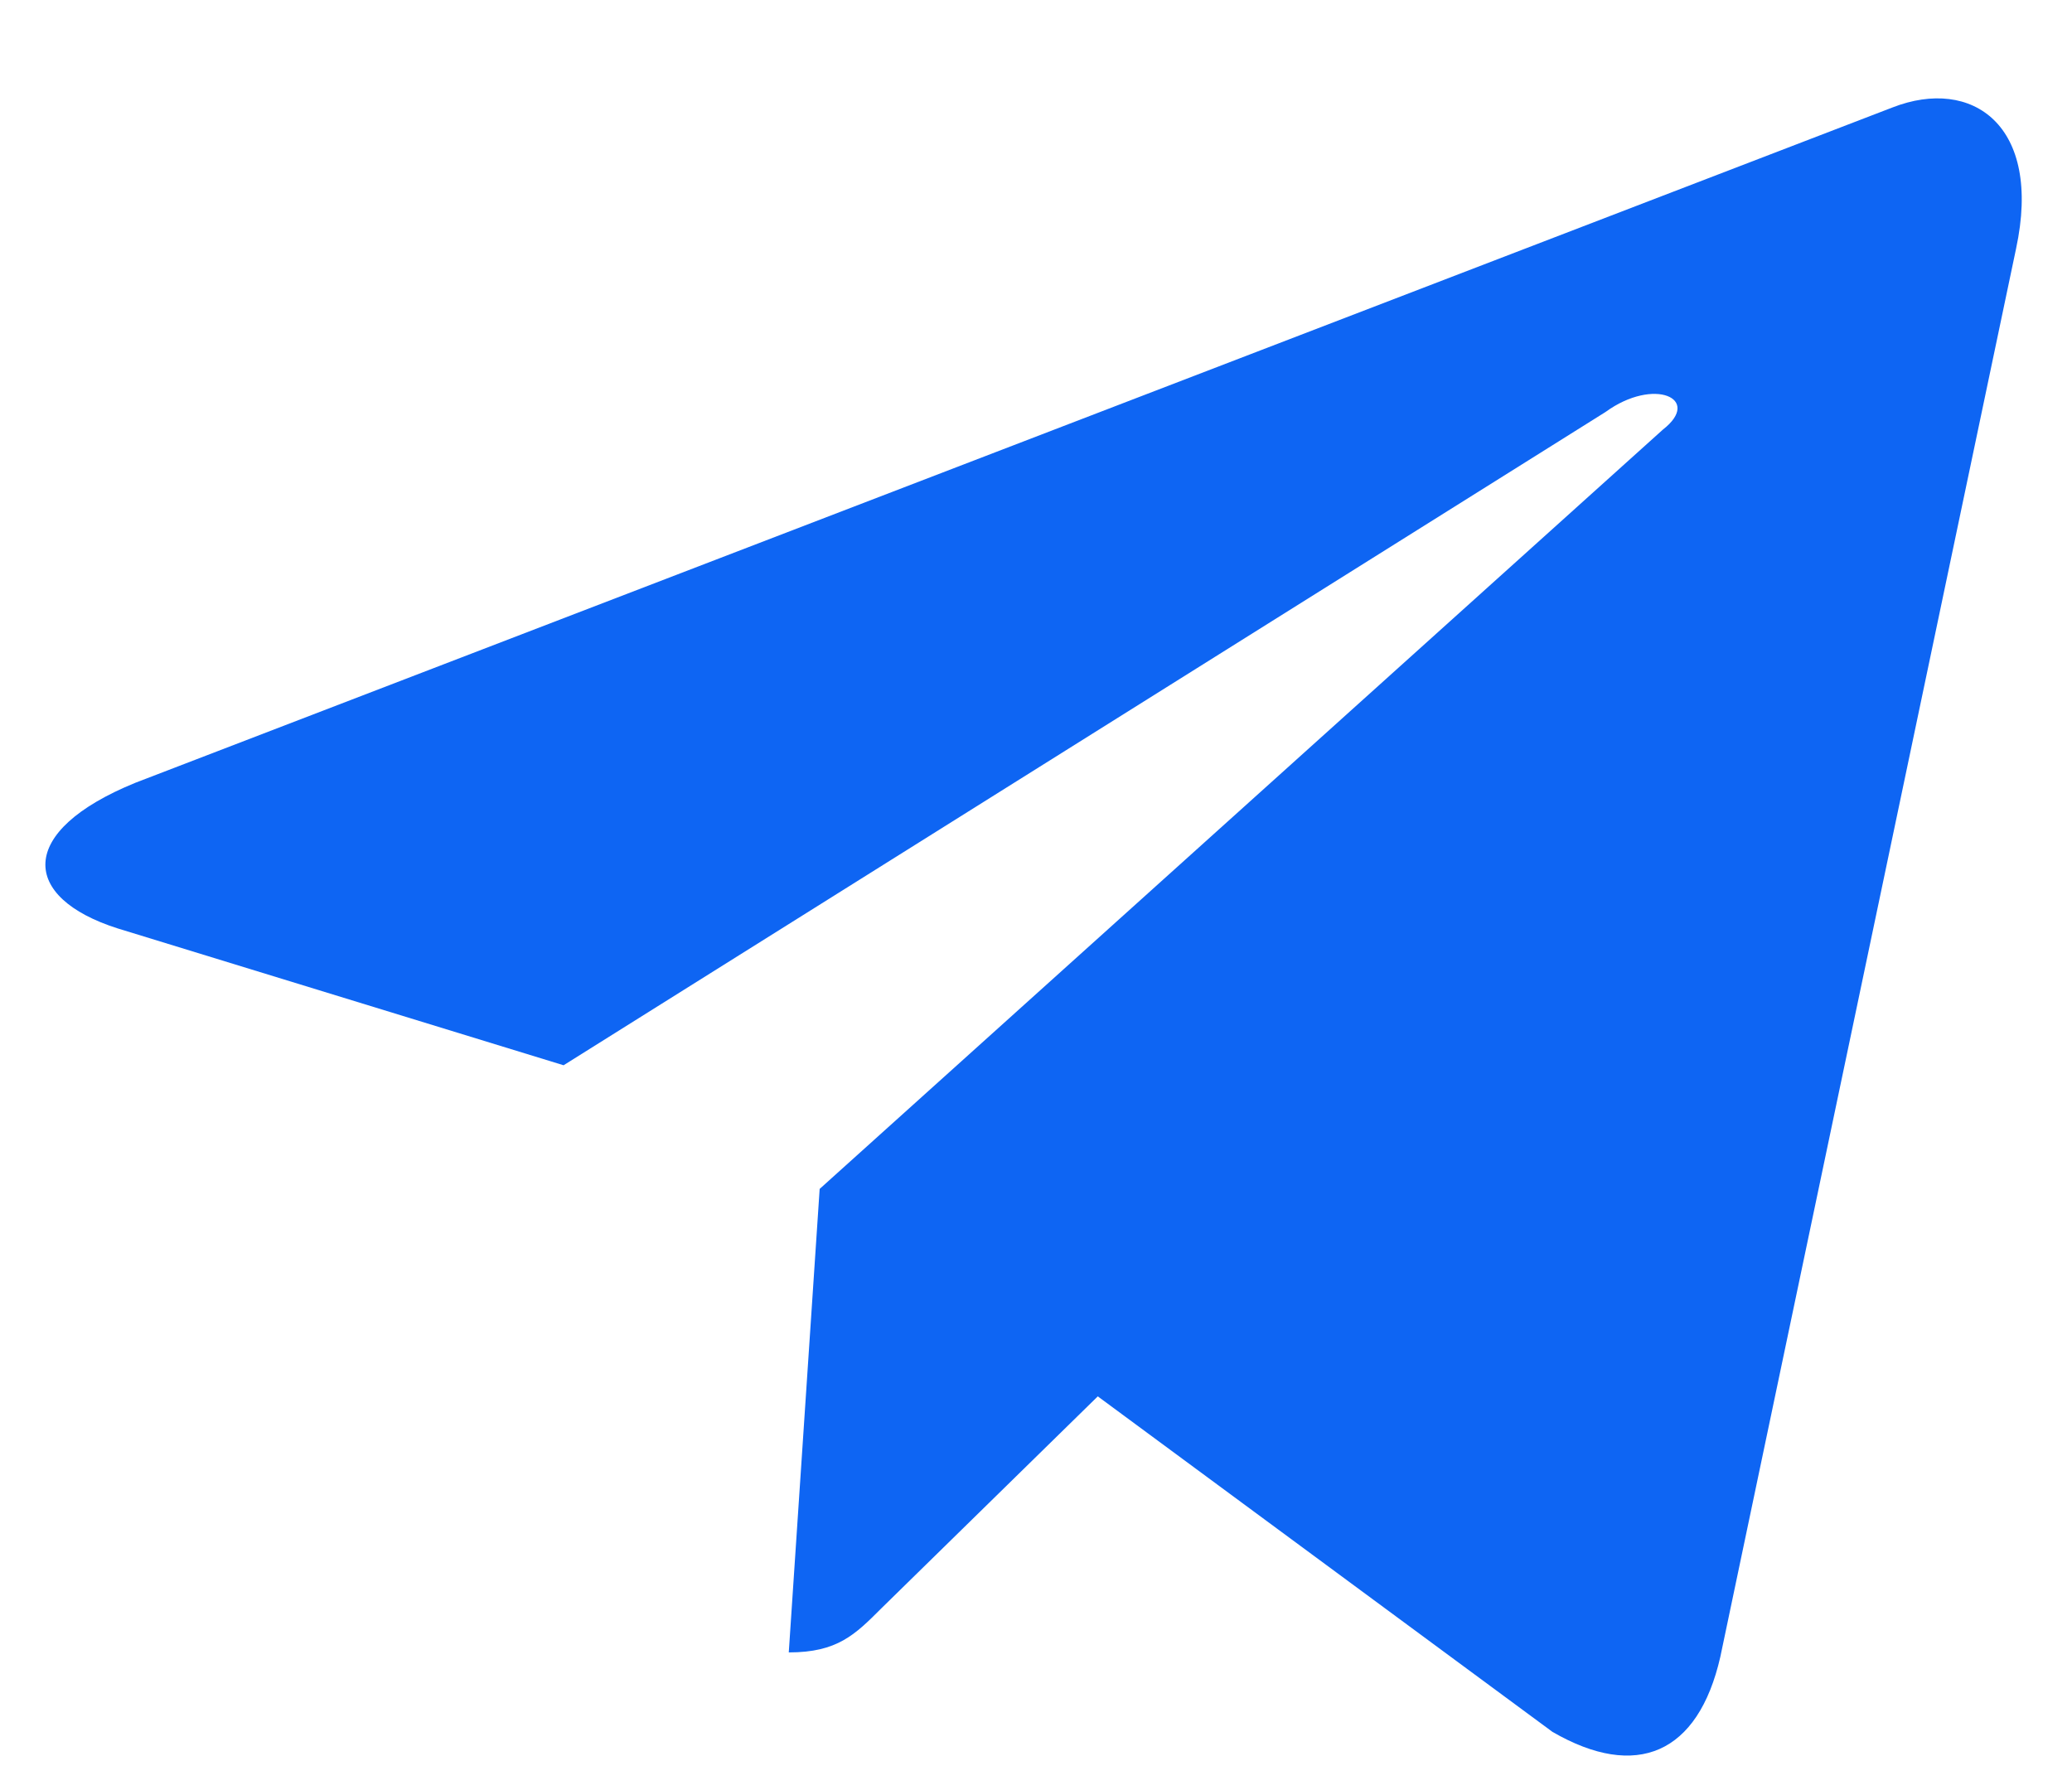
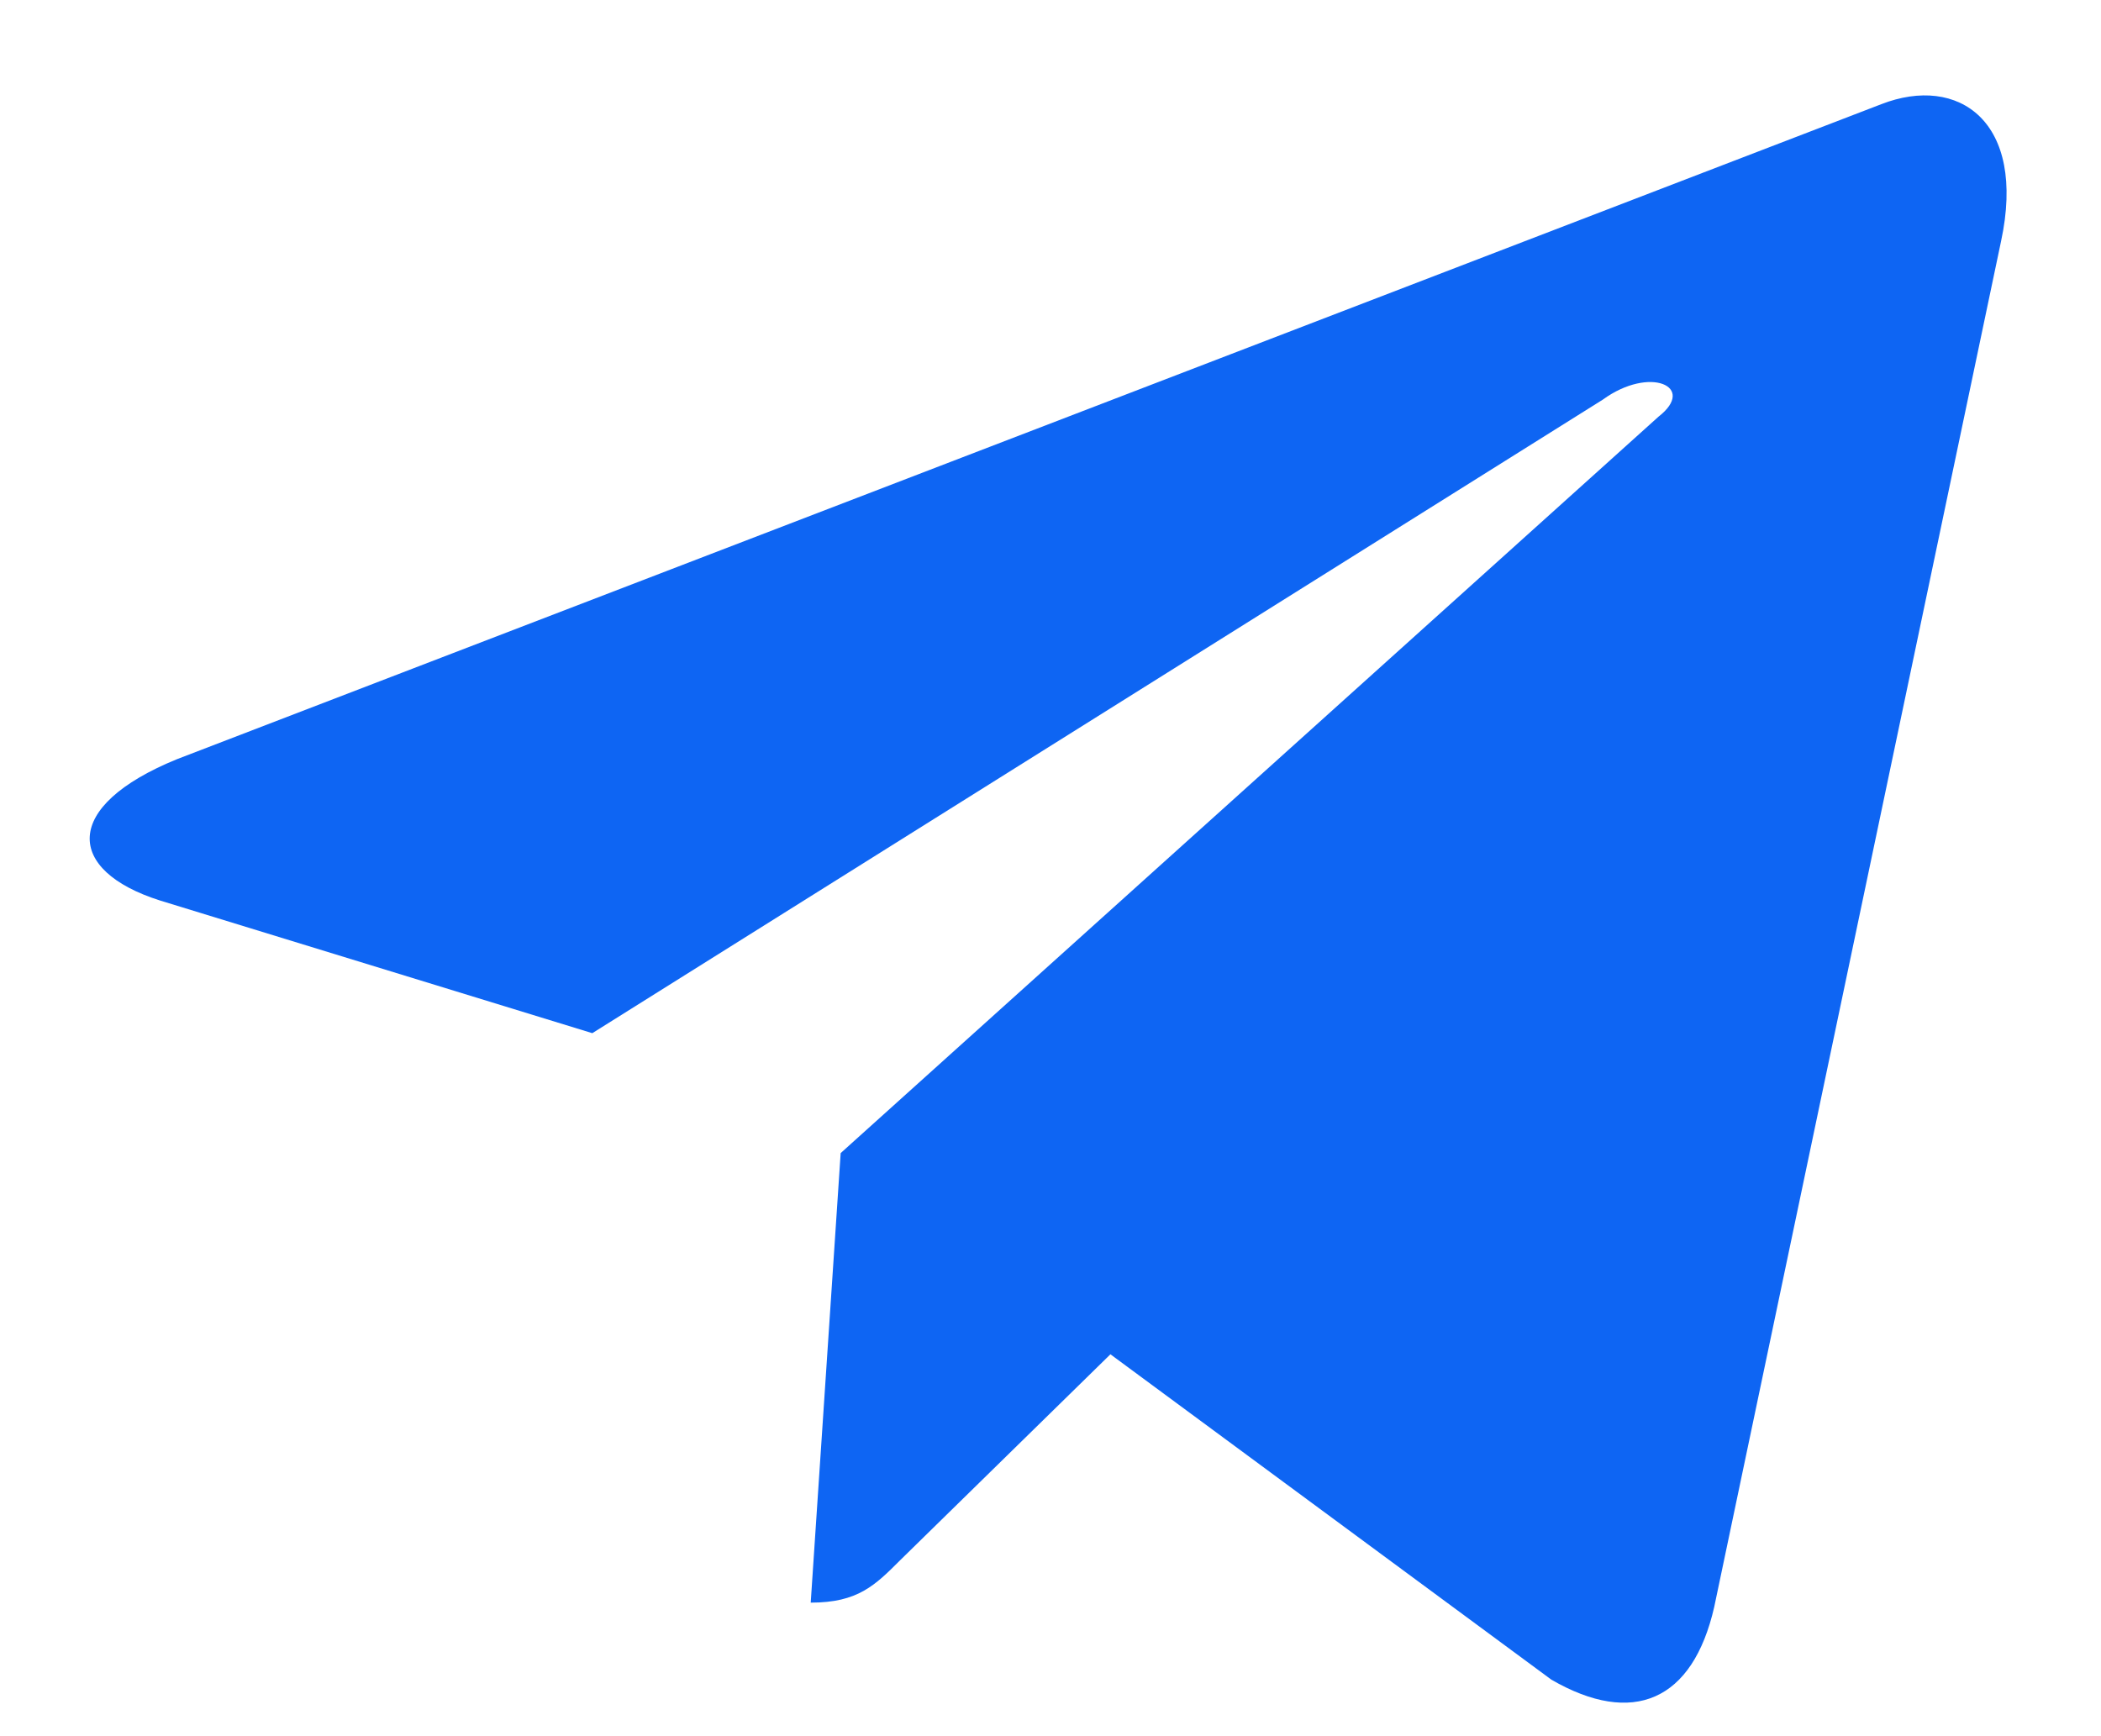
- <svg xmlns="http://www.w3.org/2000/svg" width="22" height="19" viewBox="0 0 22 19" fill="none">
-   <path d="M21.406 2.641C21.688 1.328 20.938 0.812 20.094 1.141L1.438 8.312C0.172 8.828 0.219 9.531 1.25 9.859L5.984 11.312L17.047 4.375C17.562 4 18.078 4.234 17.656 4.562L8.703 12.625L8.375 17.547C8.891 17.547 9.078 17.359 9.359 17.078L11.656 14.828L16.484 18.391C17.375 18.906 18.031 18.625 18.266 17.594L21.406 2.641Z" fill="#0E65F3" />
+ <svg xmlns="http://www.w3.org/2000/svg" width="23" height="19" viewBox="0 0 23 19" fill="none">
+   <path d="M21.906 2.641C22.188 1.328 21.438 0.812 20.594 1.141L1.938 8.312C0.672 8.828 0.719 9.531 1.75 9.859L6.484 11.312L17.547 4.375C18.062 4 18.578 4.234 18.156 4.562L9.203 12.625L8.875 17.547C9.391 17.547 9.578 17.359 9.859 17.078L12.156 14.828L16.984 18.391C17.875 18.906 18.531 18.625 18.766 17.594L21.906 2.641Z" fill="#0E65F3" />
</svg>
